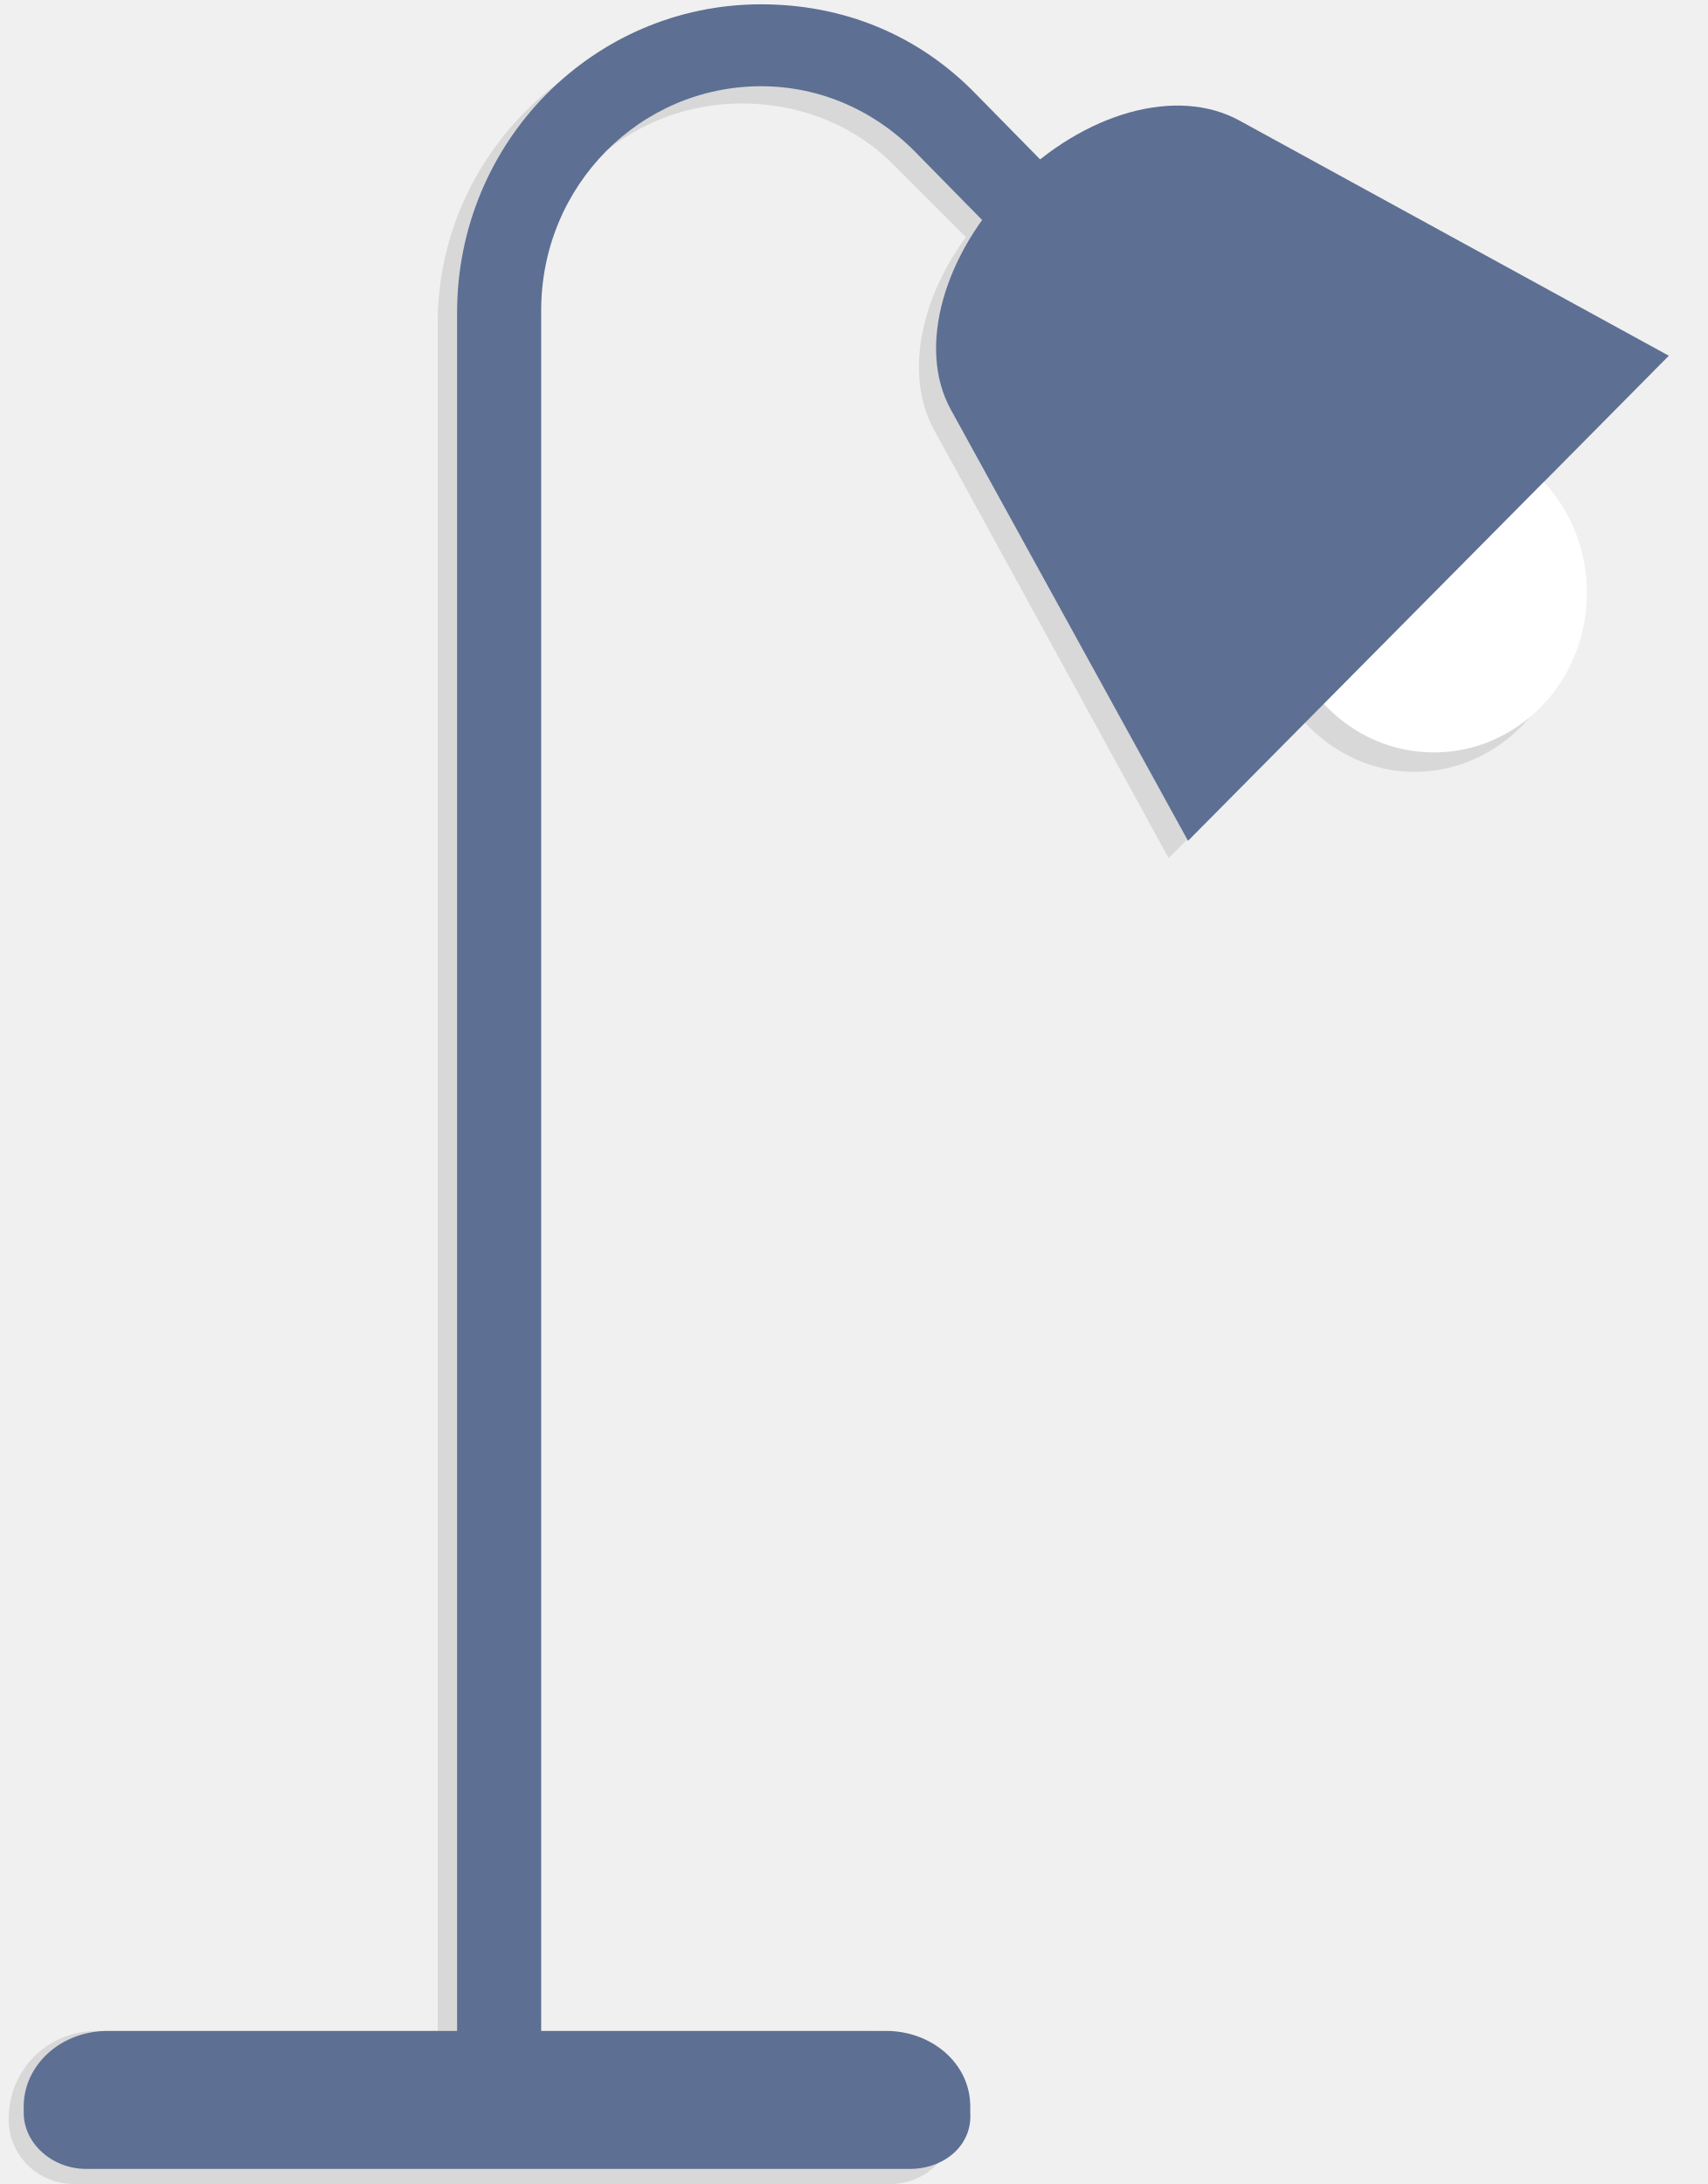
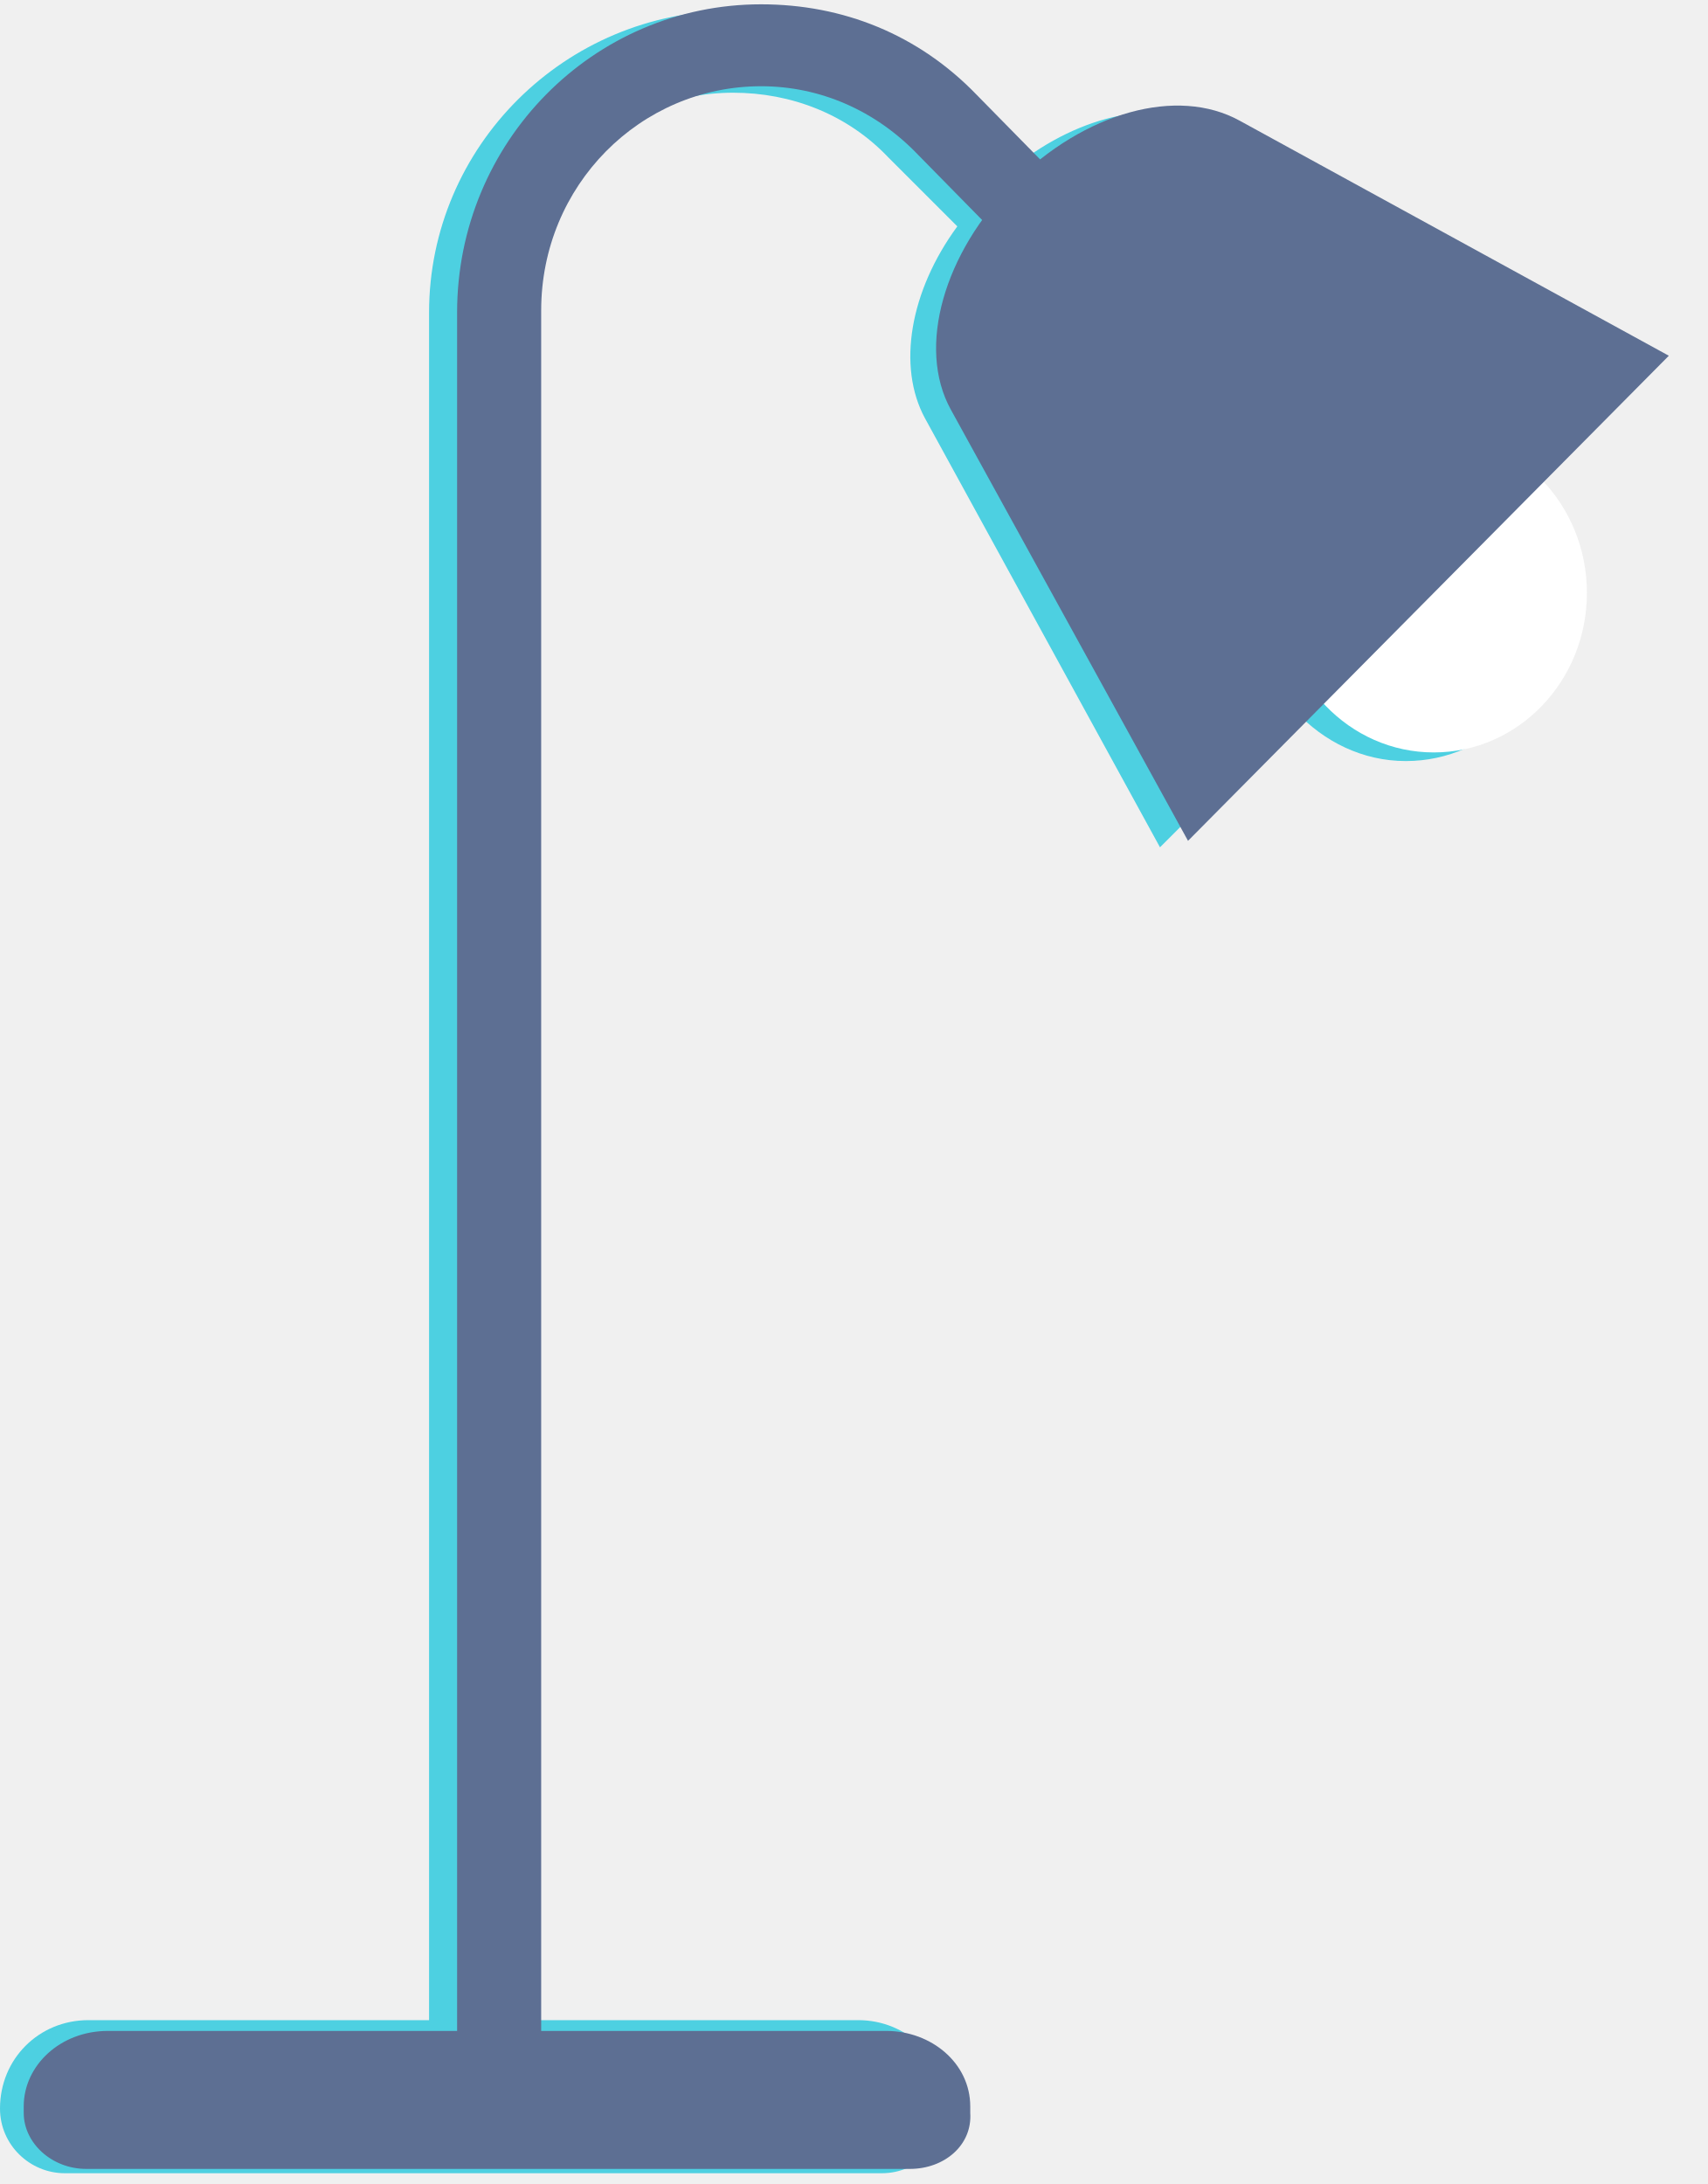
- <svg xmlns="http://www.w3.org/2000/svg" version="1.1" id="Слой_1" x="0px" y="0px" viewBox="0 0 79.2 101.3" style="enable-background:new 0 0 79.2 101.3;" xml:space="preserve">
+ <svg xmlns="http://www.w3.org/2000/svg" version="1.1" id="Слой_1" x="0px" y="0px" viewBox="-29 0.7 79.2 101.3" style="enable-background:new -29 0.7 79.2 101.3;" xml:space="preserve">
  <style type="text/css">
- 	.st0{fill:#D8D8D8;}
+ 	.st0{fill:#4DD0E1;}
	.st1{fill:#FFFFFF;}
	.st2{fill:#5D6F93;}
</style>
-   <g id="XMLID_43_">
-     <path id="XMLID_88_" class="st0" d="M76.6,17.3L56.7,6.4c-2.5-1.4-6.2-0.6-9.2,1.8l-3.1-3.1C41.7,2.4,38.1,1,34.4,1   C26.6,1,20.3,7.3,20.3,15v79.2H4.5c-2.3,0-4.1,1.8-4.1,4.1l0,0c0,1.7,1.4,3,3,3h37.9c1.7,0,3-1.4,3-3c0-2.3-1.8-4.1-4.1-4.1H24.2   V15c0-5.6,4.6-10.2,10.2-10.2c2.7,0,5.3,1,7.2,3l3.2,3.2c-2.2,3-2.8,6.5-1.5,8.9l10.9,19.9l6.3-6.3c1.3,1.4,3.1,2.3,5.1,2.3   c3.9,0,7.1-3.3,7.1-7.4c0-2-0.8-3.8-2-5.1L76.6,17.3z" />
-     <ellipse id="XMLID_59_" class="st1" cx="66.5" cy="27.5" rx="7.1" ry="7.4" />
-     <g id="XMLID_42_">
-       <path id="XMLID_297_" class="st2" d="M25.1,95.2h-3.9V14.5c0-7.9,6.3-14.3,14.1-14.3c3.8,0,7.3,1.4,10,4.2l5.6,5.7l-2.7,2.8    l-5.6-5.7C40.6,5.1,38,4,35.3,4c-5.6,0-10.2,4.6-10.2,10.4L25.1,95.2L25.1,95.2z" />
-     </g>
-     <path id="XMLID_2_" class="st2" d="M42.2,100.6H4c-1.6,0-2.9-1.2-2.9-2.6v-0.3c0-1.9,1.7-3.5,3.9-3.5h36.1c2.1,0,3.9,1.5,3.9,3.5   V98C45.1,99.5,43.8,100.6,42.2,100.6z" />
-     <path id="XMLID_294_" class="st2" d="M55.1,39L44.1,19c-1.6-2.9-0.3-7.3,2.9-10.5l0,0c3.3-3.3,7.6-4.5,10.5-2.9l19.9,10.9L55.1,39z   " />
+   <path id="XMLID_88_" class="st0" d="M47.2,17.5L27.3,6.6c-2.5-1.4-6.2-0.6-9.2,1.8L15,5.3C12.3,2.6,8.7,1.2,5,1.2  c-7.8,0-14.1,6.3-14.1,14v79.2h-15.8c-2.3,0-4.1,1.8-4.1,4.1l0,0c0,1.7,1.4,3,3,3h37.9c1.7,0,3-1.4,3-3c0-2.3-1.8-4.1-4.1-4.1h-16  V15.2C-5.2,9.6-0.6,5,5,5c2.7,0,5.3,1,7.2,3l3.2,3.2c-2.2,3-2.8,6.5-1.5,8.9L24.8,40l6.3-6.3c1.3,1.4,3.1,2.3,5.1,2.3  c3.9,0,7.1-3.3,7.1-7.4c0-2-0.8-3.8-2-5.1L47.2,17.5z" />
+   <ellipse id="XMLID_59_" class="st1" cx="37.5" cy="28.2" rx="7.1" ry="7.4" />
+   <g id="XMLID_42_">
+     <path id="XMLID_297_" class="st2" d="M-3.9,95.9h-3.9V15.2c0-7.9,6.3-14.3,14.1-14.3c3.8,0,7.3,1.4,10,4.2l5.6,5.7l-2.7,2.8   l-5.6-5.7c-2-2.1-4.6-3.2-7.3-3.2C0.7,4.7-3.9,9.3-3.9,15.1L-3.9,95.9L-3.9,95.9z" />
  </g>
+   <path id="XMLID_2_" class="st2" d="M13.2,101.3H-25c-1.6,0-2.9-1.2-2.9-2.6v-0.3c0-1.9,1.7-3.5,3.9-3.5h36.1c2.1,0,3.9,1.5,3.9,3.5  v0.3C16.1,100.2,14.8,101.3,13.2,101.3z" />
+   <path id="XMLID_294_" class="st2" d="M26.1,39.7l-11-20c-1.6-2.9-0.3-7.3,2.9-10.5l0,0c3.3-3.3,7.6-4.5,10.5-2.9l19.9,10.9  L26.1,39.7z" />
</svg>
